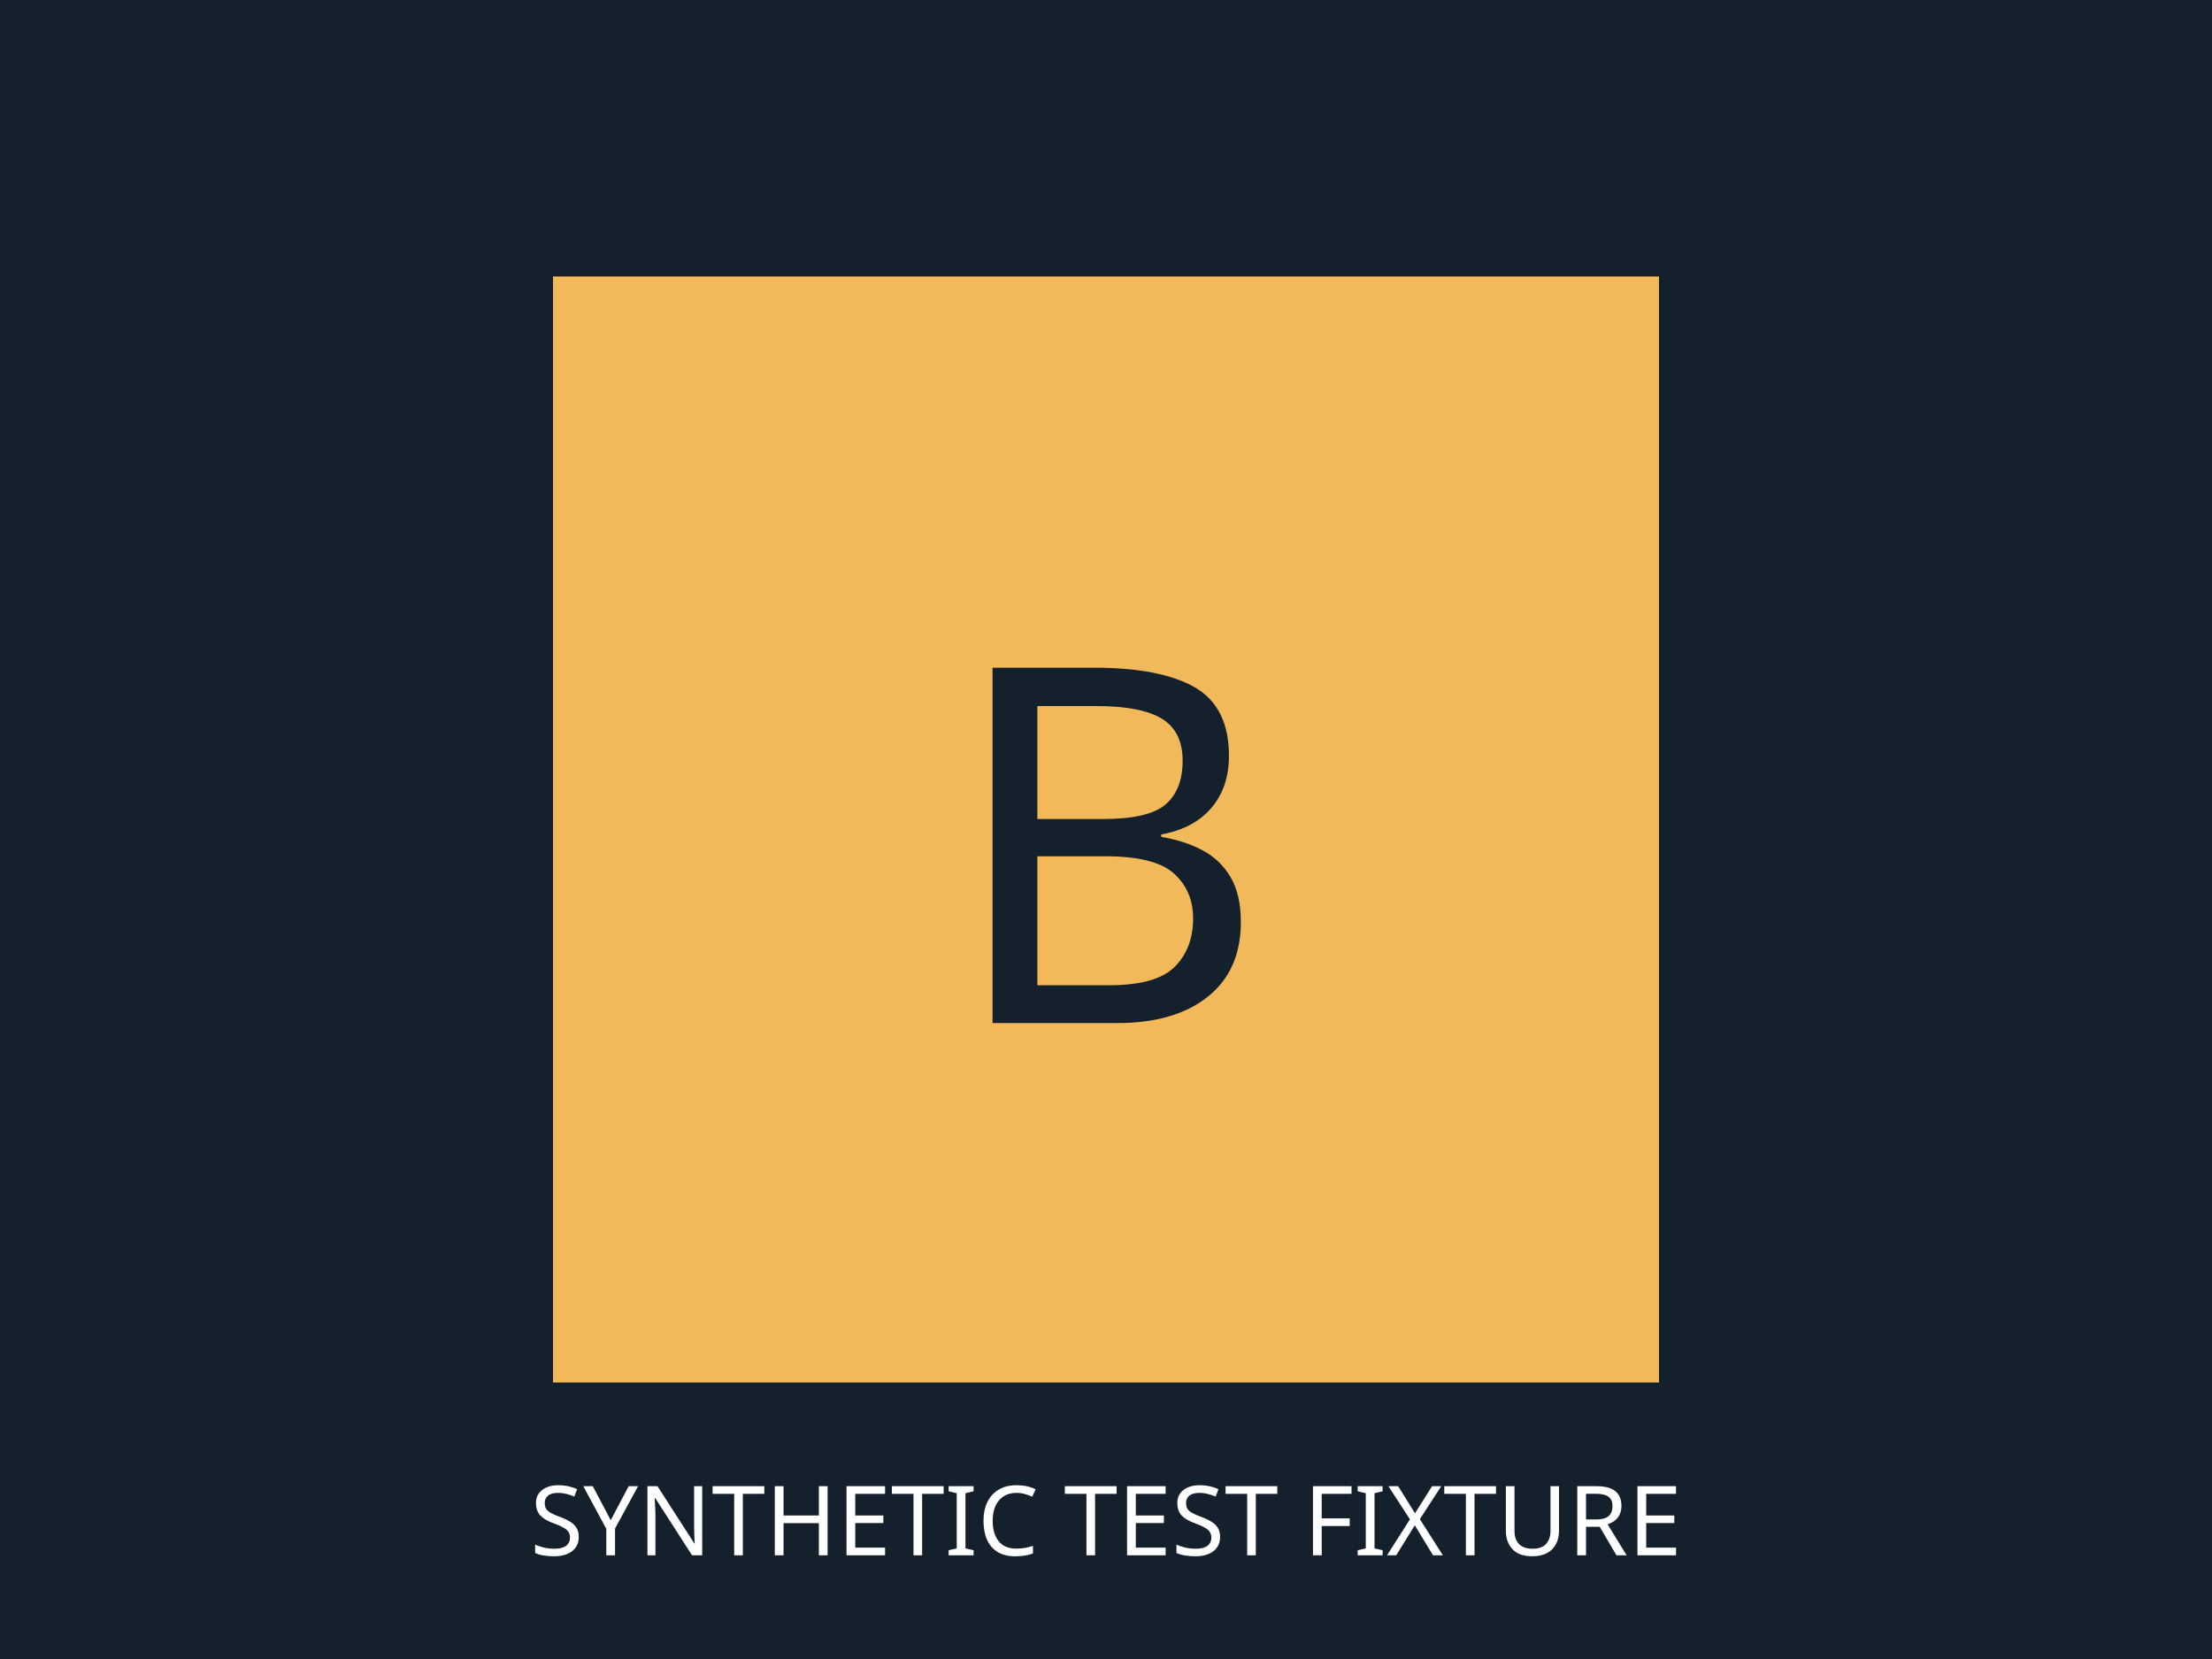
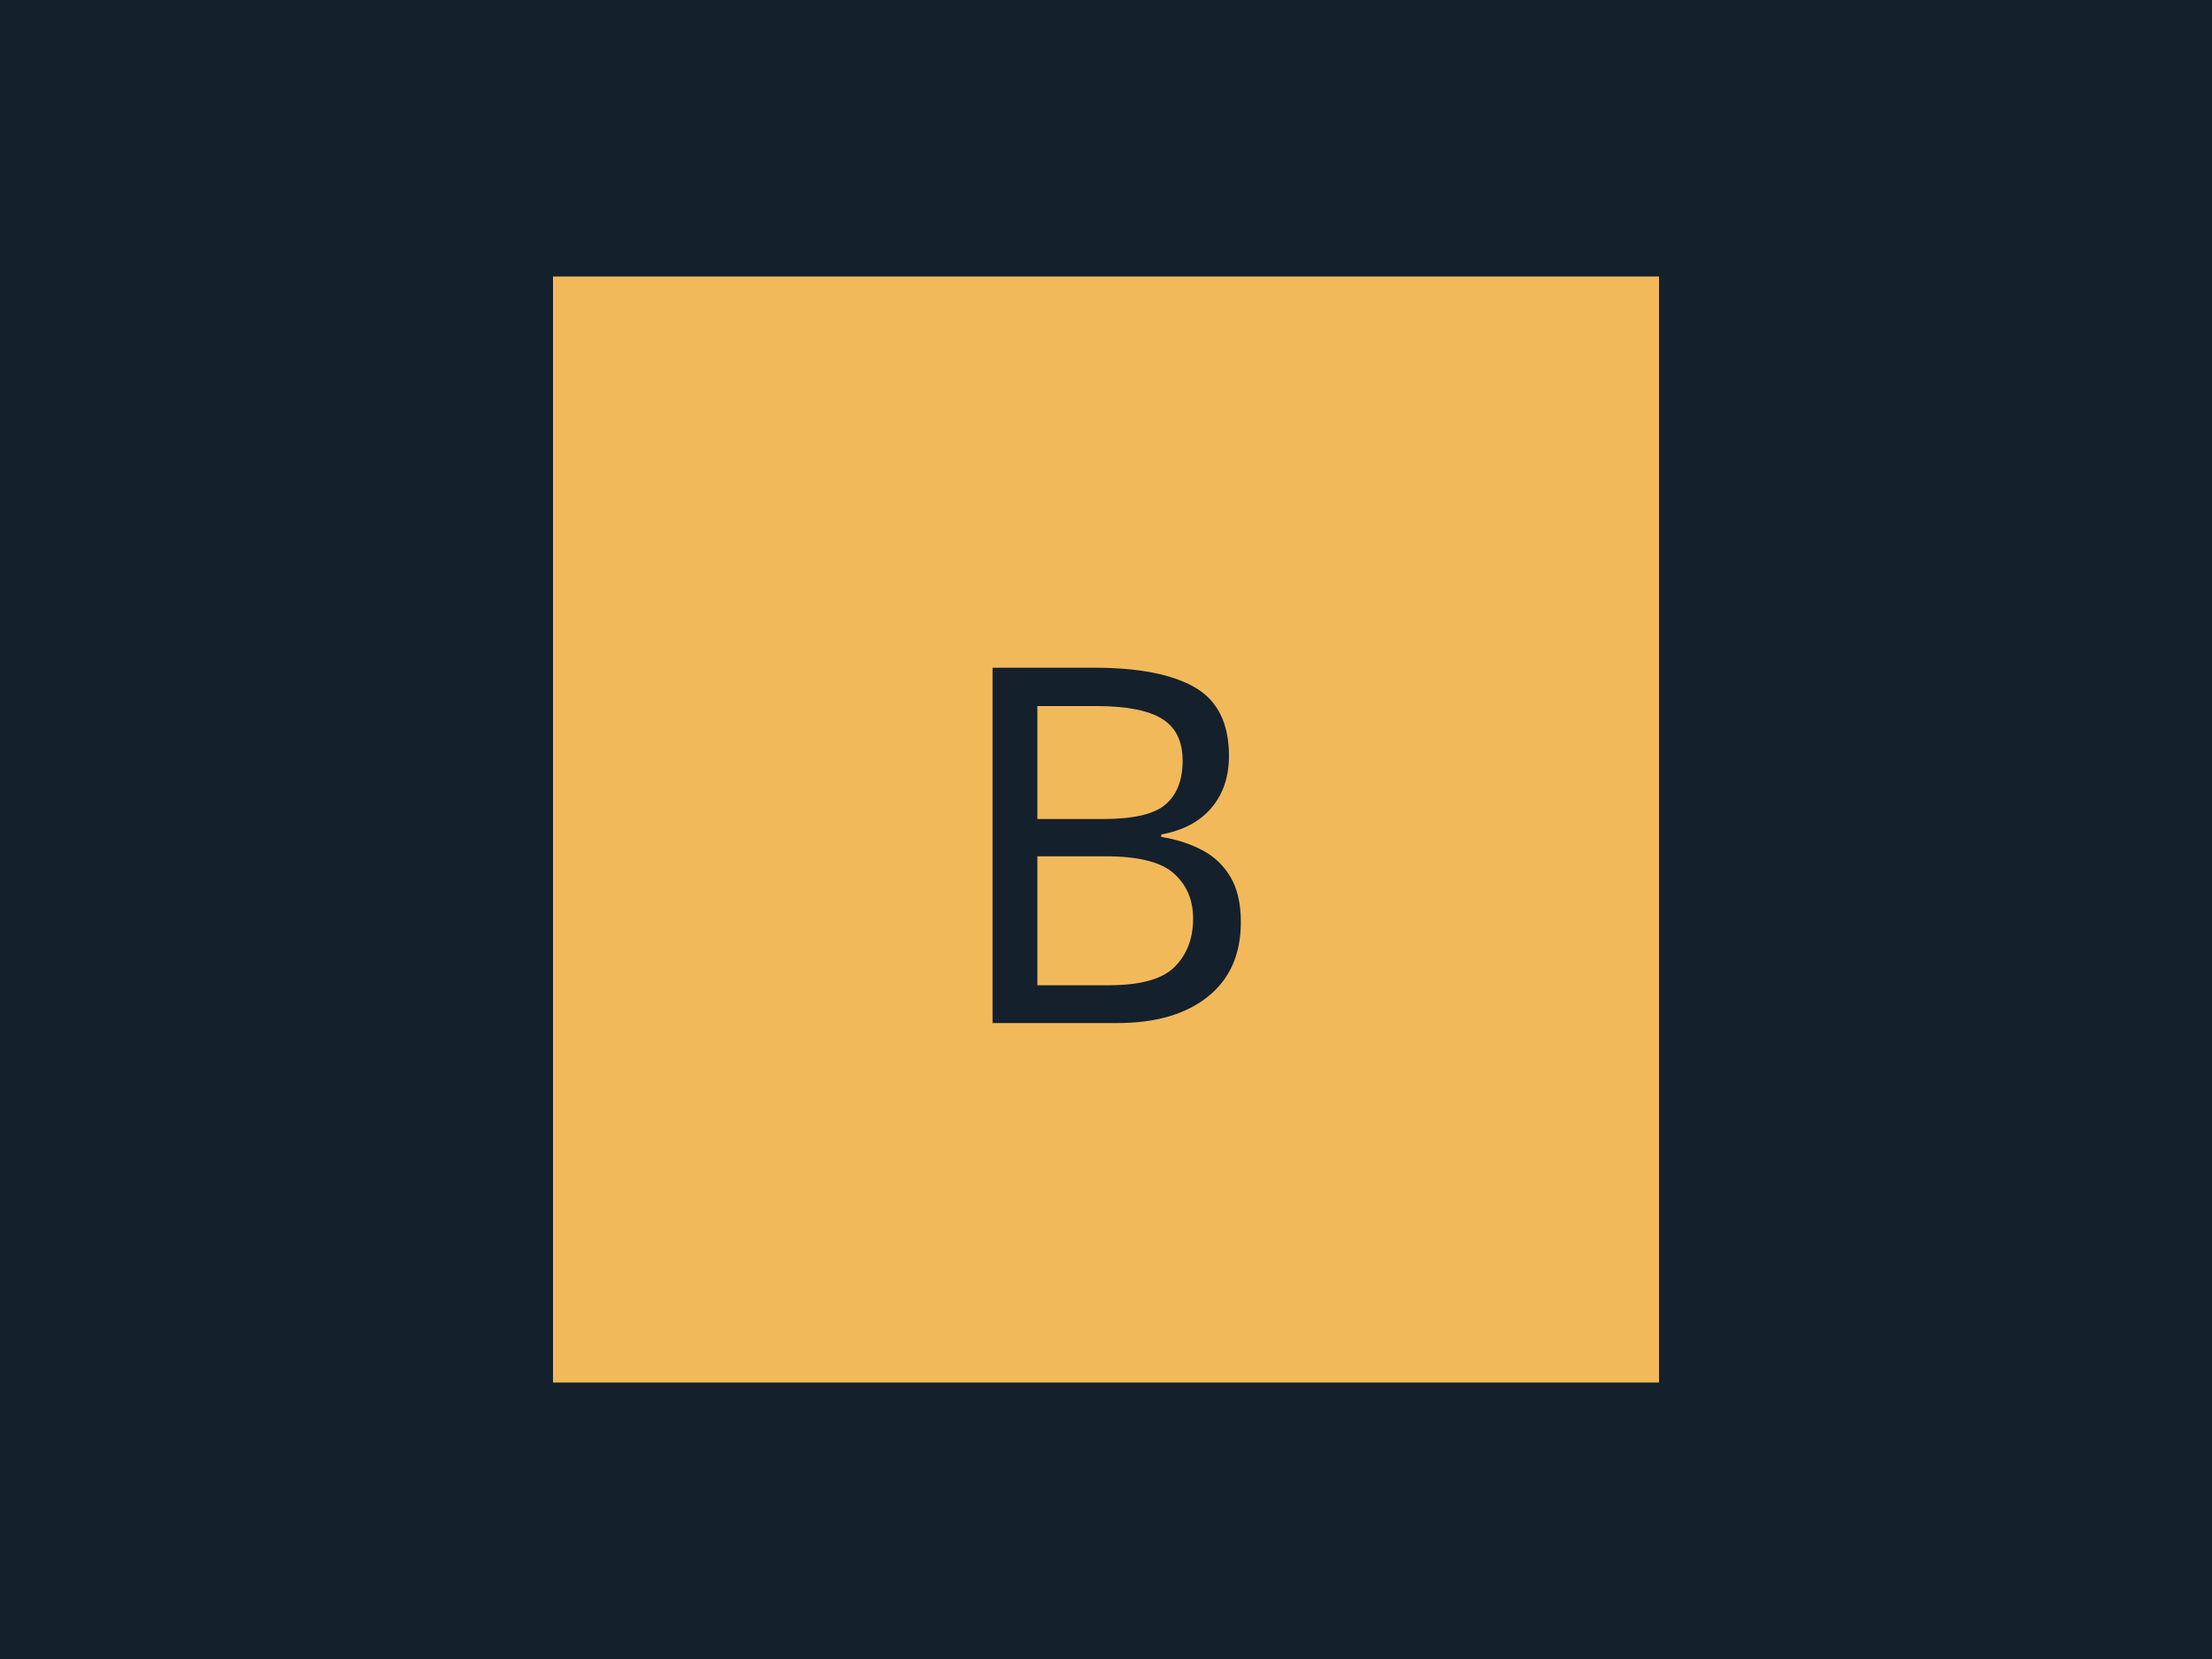
<svg xmlns="http://www.w3.org/2000/svg" width="320" height="240" viewBox="0 0 320 240">
  <rect width="320" height="240" fill="#14202c" />
  <rect x="80" y="40" width="160" height="160" fill="#f2b95b" />
  <text x="160" y="148" font-size="72" text-anchor="middle" fill="#14202c" font-family="sans-serif">B</text>
-   <text x="160" y="225" font-size="14" text-anchor="middle" fill="white" font-family="sans-serif">SYNTHETIC TEST FIXTURE</text>
</svg>
